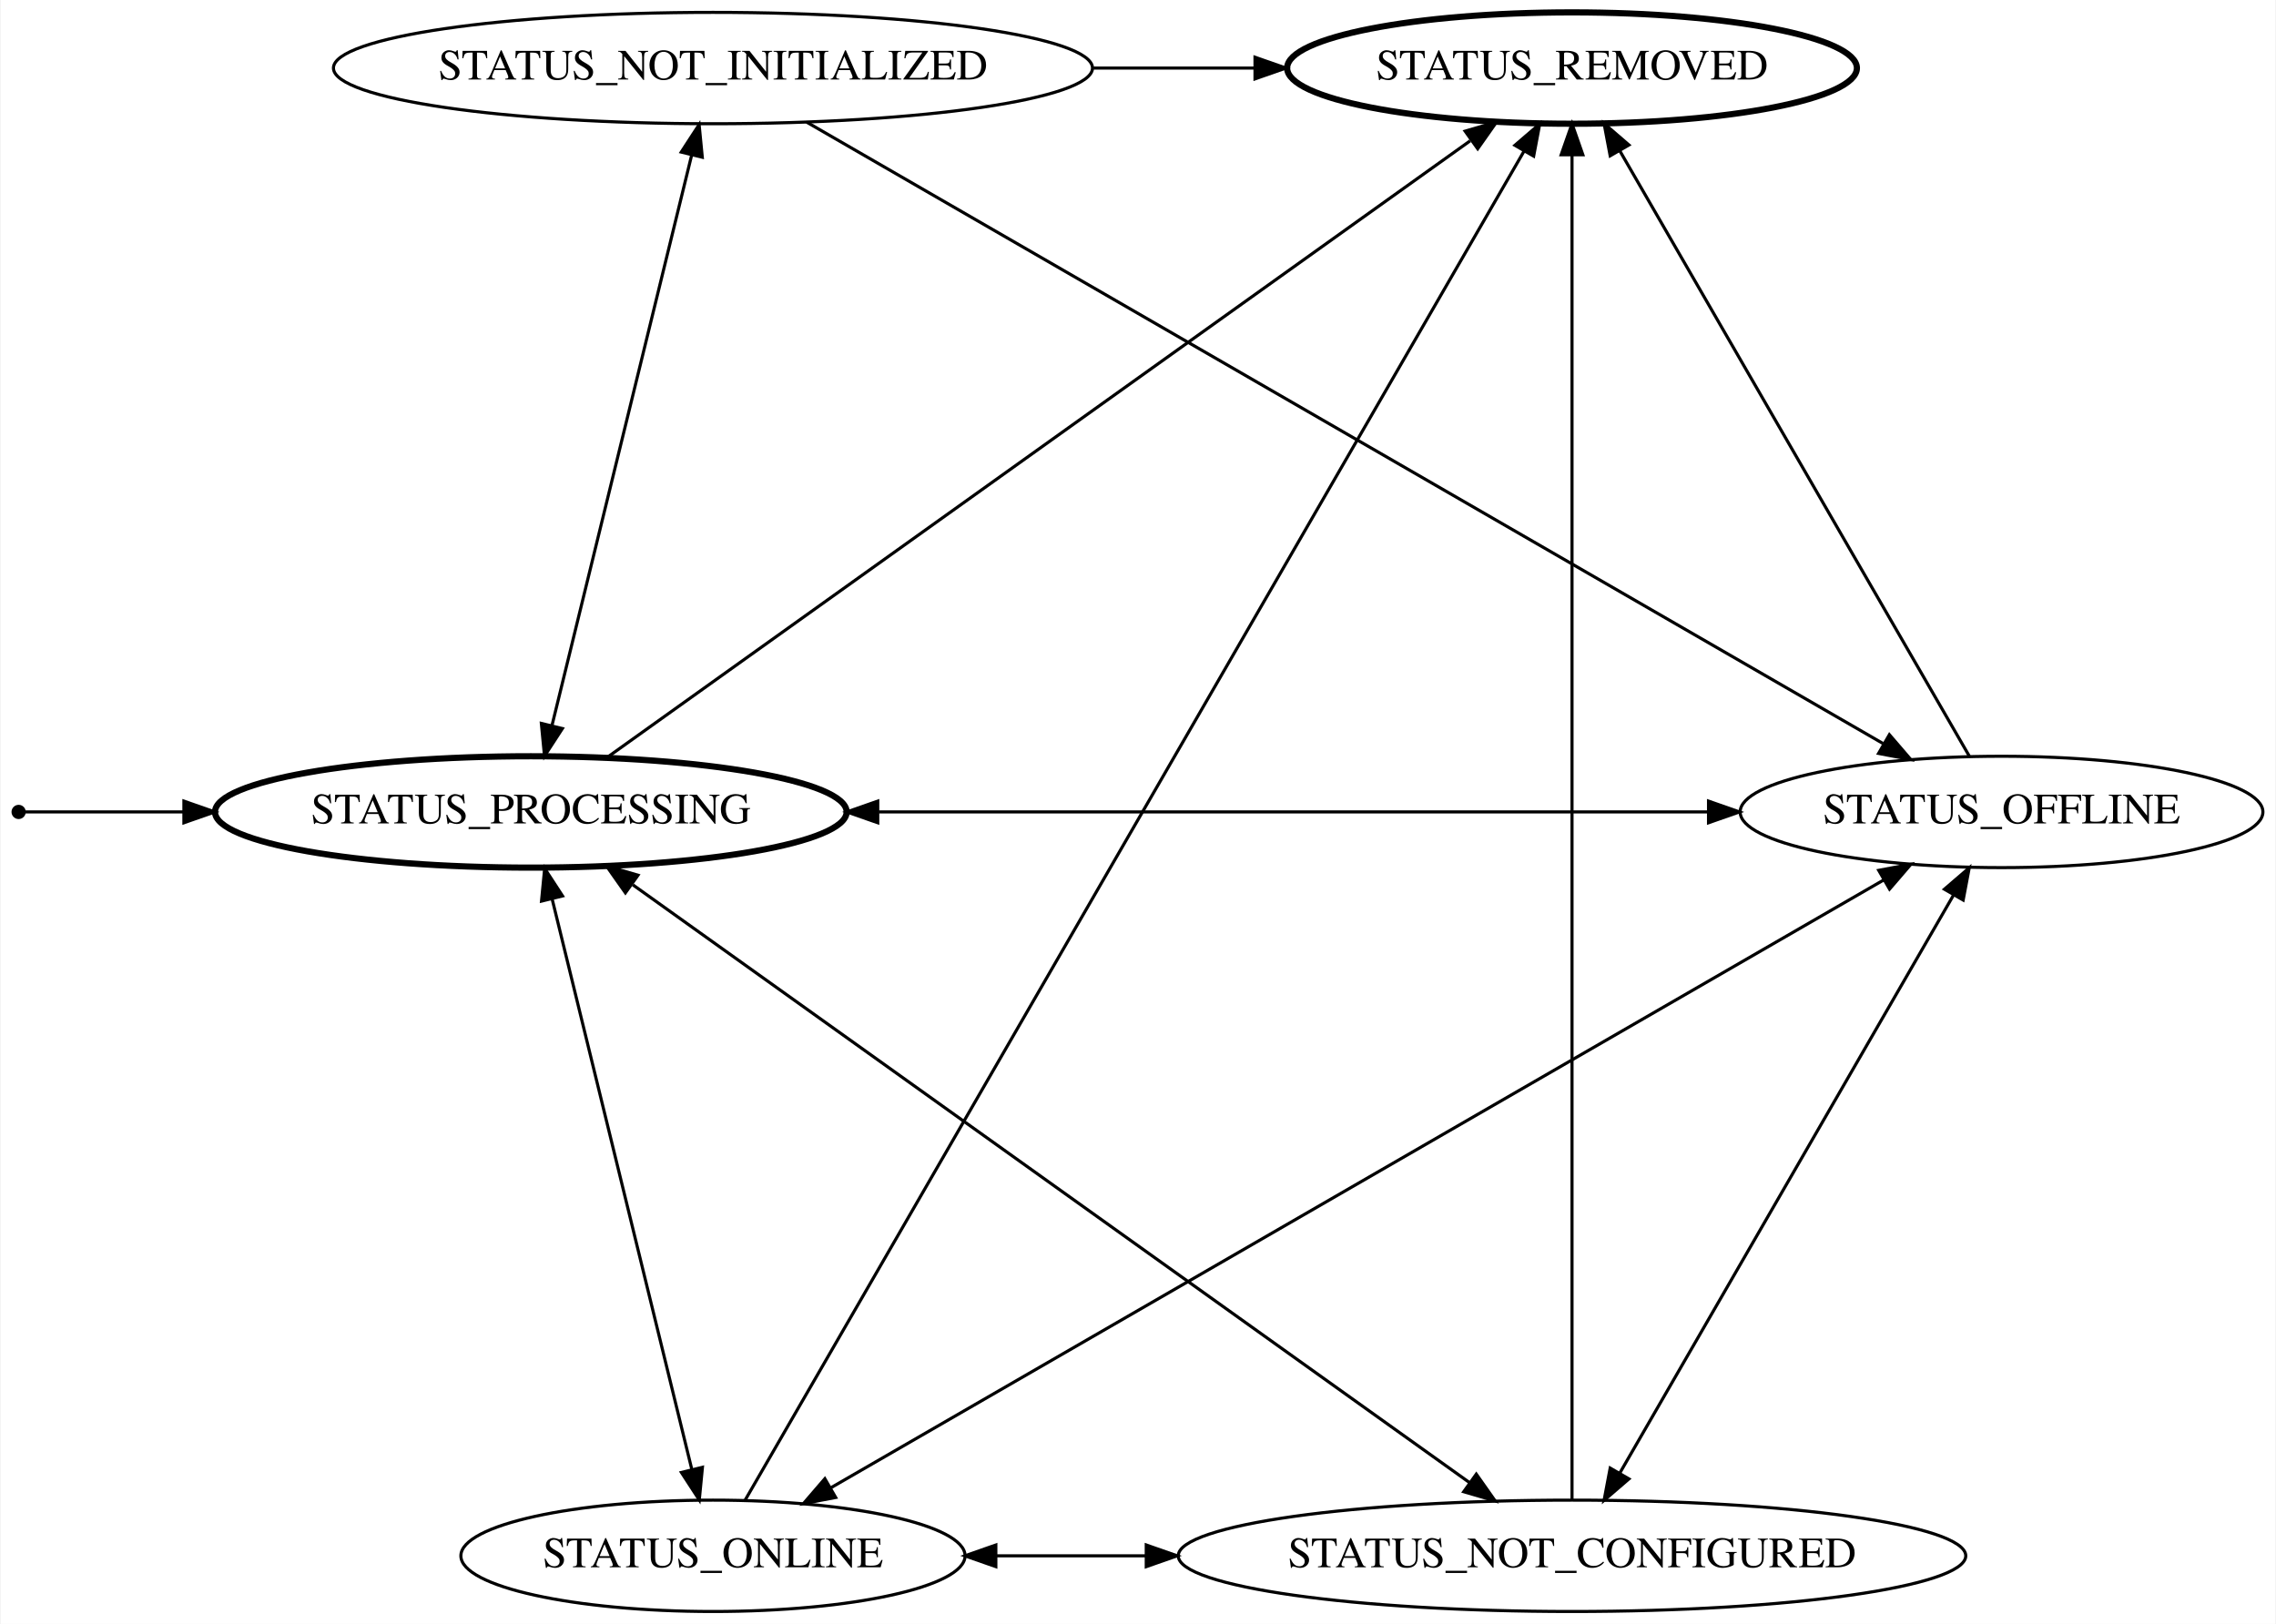
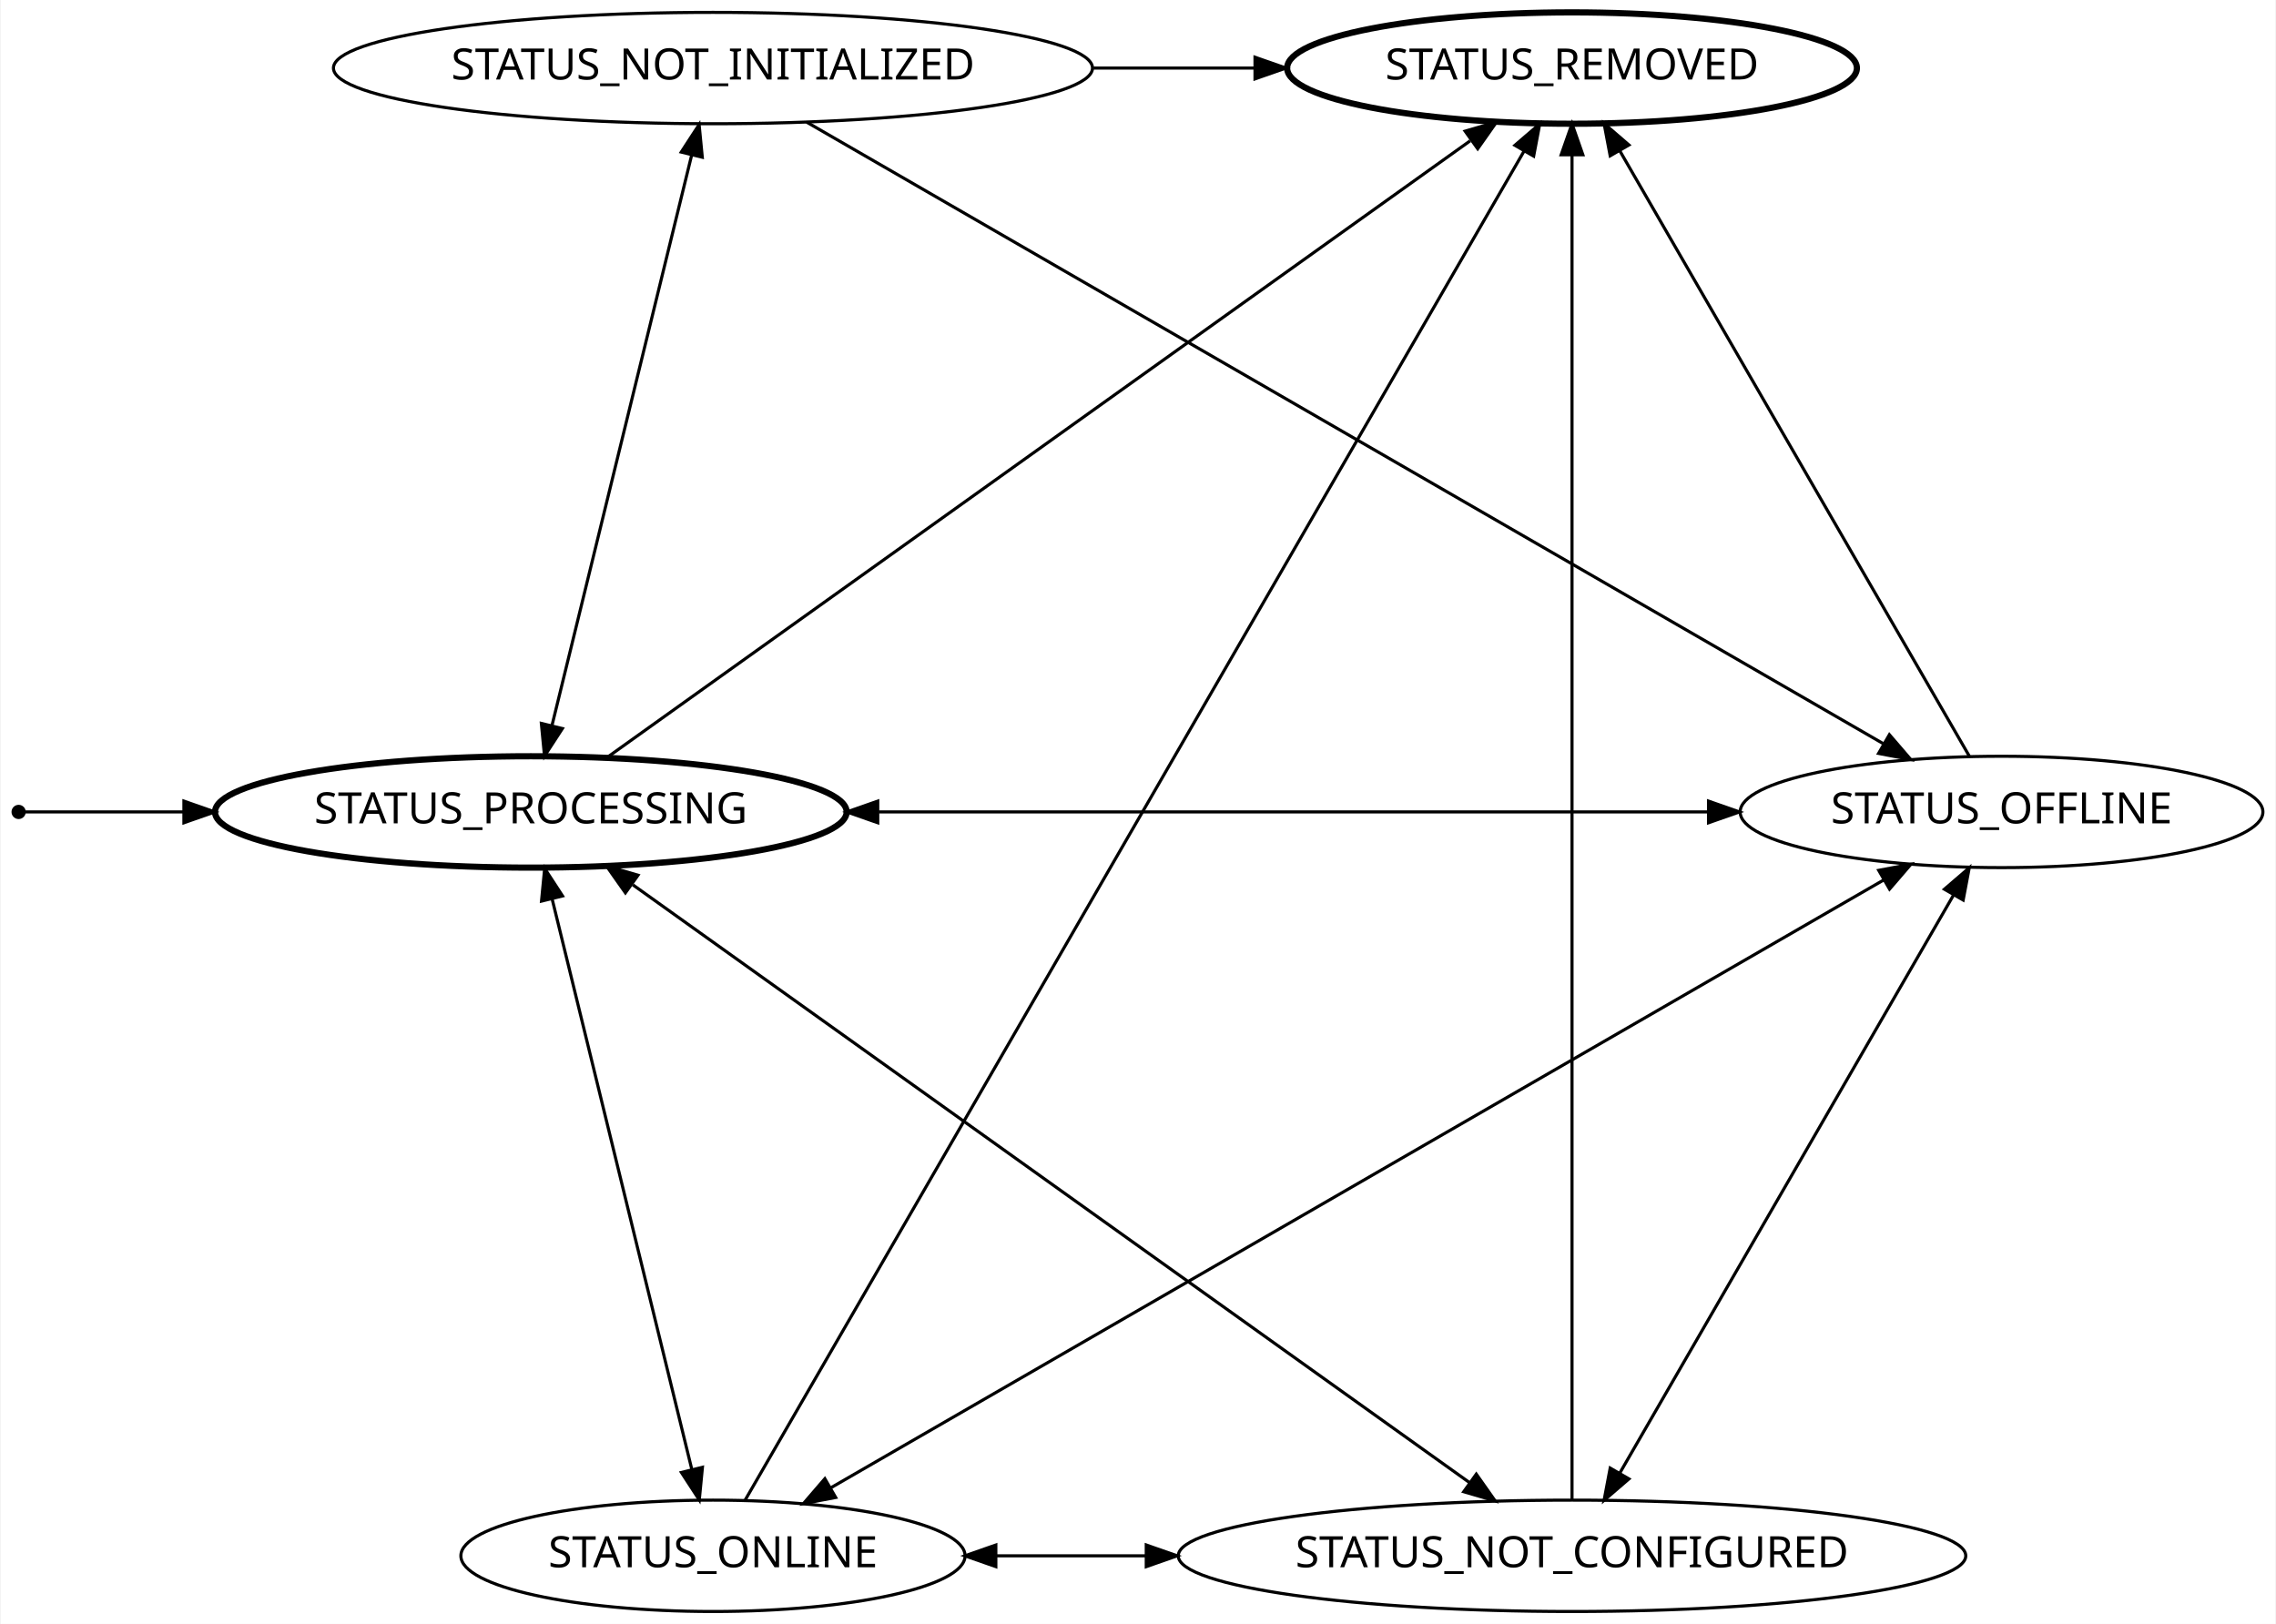
<svg xmlns="http://www.w3.org/2000/svg" width="576pt" height="411pt" viewBox="0.00 0.00 576.00 411.25">
  <g id="graph0" class="graph" transform="scale(0.783422 0.783422) rotate(0) translate(4 520.942)">
    <polygon fill="white" stroke="none" points="-4,4 -4,-520.942 731.236,-520.942 731.236,4 -4,4" />
    <g id="node1" class="node">
      <ellipse fill="black" stroke="black" cx="1.8" cy="-258.471" rx="1.8" ry="1.8" />
    </g>
    <g id="node2" class="node">
      <ellipse fill="none" stroke="black" stroke-width="2" cx="167.357" cy="-258.471" rx="102.082" ry="18" />
-       <text text-anchor="middle" x="167.357" y="-254.771" font-family="Times,serif" font-size="14.00">STATUS_PROCESSING</text>
+       <text text-anchor="middle" x="167.357" y="-254.771" font-family="ProductusSemibold" font-size="14.00">STATUS_PROCESSING</text>
    </g>
    <g id="edge1" class="edge">
      <path fill="none" stroke="black" d="M3.659,-258.471C9.806,-258.471 30.494,-258.471 55.193,-258.471" />
      <polygon fill="black" stroke="black" points="55.217,-261.971 65.217,-258.471 55.217,-254.971 55.217,-261.971" />
    </g>
    <g id="node4" class="node">
      <ellipse fill="none" stroke="black" stroke-width="2" cx="503.907" cy="-498.942" rx="92.084" ry="18" />
-       <text text-anchor="middle" x="503.907" y="-495.242" font-family="Times,serif" font-size="14.00">STATUS_REMOVED</text>
+       <text text-anchor="middle" x="503.907" y="-495.242" font-family="ProductusSemibold" font-size="14.00">STATUS_REMOVED</text>
    </g>
    <g id="edge9" class="edge">
      <path fill="none" stroke="black" d="M191.832,-275.959C251.329,-318.471 403.595,-427.267 470.977,-475.413" />
      <polygon fill="black" stroke="black" points="469.353,-478.554 479.524,-481.52 473.422,-472.858 469.353,-478.554" />
    </g>
    <g id="node5" class="node">
      <ellipse fill="none" stroke="black" cx="503.907" cy="-18" rx="127.277" ry="18" />
-       <text text-anchor="middle" x="503.907" y="-14.3" font-family="Times,serif" font-size="14.00">STATUS_NOT_CONFIGURED</text>
+       <text text-anchor="middle" x="503.907" y="-14.3" font-family="ProductusSemibold" font-size="14.00">STATUS_NOT_CONFIGURED</text>
    </g>
    <g id="edge11" class="edge">
      <path fill="none" stroke="black" d="M200.368,-234.884C264.764,-188.872 406.462,-87.626 470.874,-41.602" />
      <polygon fill="black" stroke="black" points="197.933,-232.322 191.832,-240.983 202.003,-238.017 197.933,-232.322" />
      <polygon fill="black" stroke="black" points="472.967,-44.409 479.069,-35.747 468.898,-38.713 472.967,-44.409" />
    </g>
    <g id="node7" class="node">
      <ellipse fill="none" stroke="black" cx="226.235" cy="-498.942" rx="122.678" ry="18" />
-       <text text-anchor="middle" x="226.235" y="-495.242" font-family="Times,serif" font-size="14.00">STATUS_NOT_INITIALIZED</text>
+       <text text-anchor="middle" x="226.235" y="-495.242" font-family="ProductusSemibold" font-size="14.00">STATUS_NOT_INITIALIZED</text>
    </g>
    <g id="edge10" class="edge">
      <path fill="none" stroke="black" d="M174.173,-286.311C185.47,-332.45 207.951,-424.266 219.316,-470.681" />
      <polygon fill="black" stroke="black" points="177.56,-285.426 171.782,-276.545 170.761,-287.091 177.56,-285.426" />
      <polygon fill="black" stroke="black" points="215.98,-471.777 221.758,-480.658 222.78,-470.112 215.98,-471.777" />
    </g>
    <g id="node3" class="node">
      <ellipse fill="none" stroke="black" cx="642.743" cy="-258.471" rx="84.485" ry="18" />
-       <text text-anchor="middle" x="642.743" y="-254.771" font-family="Times,serif" font-size="14.00">STATUS_OFFLINE</text>
+       <text text-anchor="middle" x="642.743" y="-254.771" font-family="ProductusSemibold" font-size="14.00">STATUS_OFFLINE</text>
    </g>
    <g id="edge3" class="edge">
      <path fill="none" stroke="black" d="M547.89,-258.471C470.658,-258.471 361.445,-258.471 279.815,-258.471" />
      <polygon fill="black" stroke="black" points="548.028,-261.971 558.028,-258.471 548.028,-254.971 548.028,-261.971" />
      <polygon fill="black" stroke="black" points="279.497,-254.971 269.497,-258.471 279.497,-261.971 279.497,-254.971" />
    </g>
    <g id="edge2" class="edge">
      <path fill="none" stroke="black" d="M632.308,-276.545C608.077,-318.514 547.9,-422.743 519.377,-472.148" />
      <polygon fill="black" stroke="black" points="516.243,-470.576 514.274,-480.986 522.305,-474.076 516.243,-470.576" />
    </g>
    <g id="edge4" class="edge">
      <path fill="none" stroke="black" d="M627.193,-231.537C600.452,-185.221 546.063,-91.015 519.377,-44.794" />
      <polygon fill="black" stroke="black" points="624.277,-233.486 632.308,-240.397 630.339,-229.986 624.277,-233.486" />
      <polygon fill="black" stroke="black" points="522.305,-42.866 514.274,-35.956 516.243,-46.366 522.305,-42.866" />
    </g>
    <g id="node6" class="node">
      <ellipse fill="none" stroke="black" cx="226.235" cy="-18" rx="81.486" ry="18" />
-       <text text-anchor="middle" x="226.235" y="-14.3" font-family="Times,serif" font-size="14.00">STATUS_ONLINE</text>
+       <text text-anchor="middle" x="226.235" y="-14.3" font-family="ProductusSemibold" font-size="14.00">STATUS_ONLINE</text>
    </g>
    <g id="edge5" class="edge">
      <path fill="none" stroke="black" d="M604.674,-236.492C525.386,-190.715 343.351,-85.617 264.175,-39.904" />
      <polygon fill="black" stroke="black" points="603.045,-239.593 613.455,-241.562 606.545,-233.53 603.045,-239.593" />
      <polygon fill="black" stroke="black" points="265.901,-36.86 255.491,-34.891 262.401,-42.922 265.901,-36.86" />
    </g>
    <g id="edge14" class="edge">
      <path fill="none" stroke="black" d="M503.907,-36.266C503.907,-109.481 503.907,-382.017 503.907,-470.793" />
      <polygon fill="black" stroke="black" points="500.407,-470.914 503.907,-480.914 507.407,-470.914 500.407,-470.914" />
    </g>
    <g id="edge8" class="edge">
      <path fill="none" stroke="black" d="M219.419,-45.84C208.122,-91.979 185.641,-183.795 174.276,-230.21" />
      <polygon fill="black" stroke="black" points="222.831,-46.62 221.81,-36.074 216.032,-44.955 222.831,-46.62" />
      <polygon fill="black" stroke="black" points="170.812,-229.641 171.833,-240.187 177.611,-231.306 170.812,-229.641" />
    </g>
    <g id="edge6" class="edge">
      <path fill="none" stroke="black" d="M236.613,-35.976C278.838,-109.111 437.87,-384.562 488.397,-472.077" />
      <polygon fill="black" stroke="black" points="485.446,-473.966 493.477,-480.876 491.508,-470.466 485.446,-473.966" />
    </g>
    <g id="edge7" class="edge">
      <path fill="none" stroke="black" d="M317.912,-18C333.394,-18 349.763,-18 366.113,-18" />
      <polygon fill="black" stroke="black" points="317.67,-14.5 307.67,-18 317.67,-21.5 317.67,-14.5" />
      <polygon fill="black" stroke="black" points="366.283,-21.5 376.283,-18 366.283,-14.5 366.283,-21.5" />
    </g>
    <g id="edge13" class="edge">
      <path fill="none" stroke="black" d="M256.525,-481.454C330.879,-438.526 522.301,-328.008 604.41,-280.603" />
      <polygon fill="black" stroke="black" points="606.493,-283.442 613.403,-275.411 602.993,-277.379 606.493,-283.442" />
    </g>
    <g id="edge12" class="edge">
      <path fill="none" stroke="black" d="M349.239,-498.942C366.538,-498.942 384.168,-498.942 401.038,-498.942" />
      <polygon fill="black" stroke="black" points="401.434,-502.442 411.434,-498.942 401.434,-495.442 401.434,-502.442" />
    </g>
  </g>
</svg>
